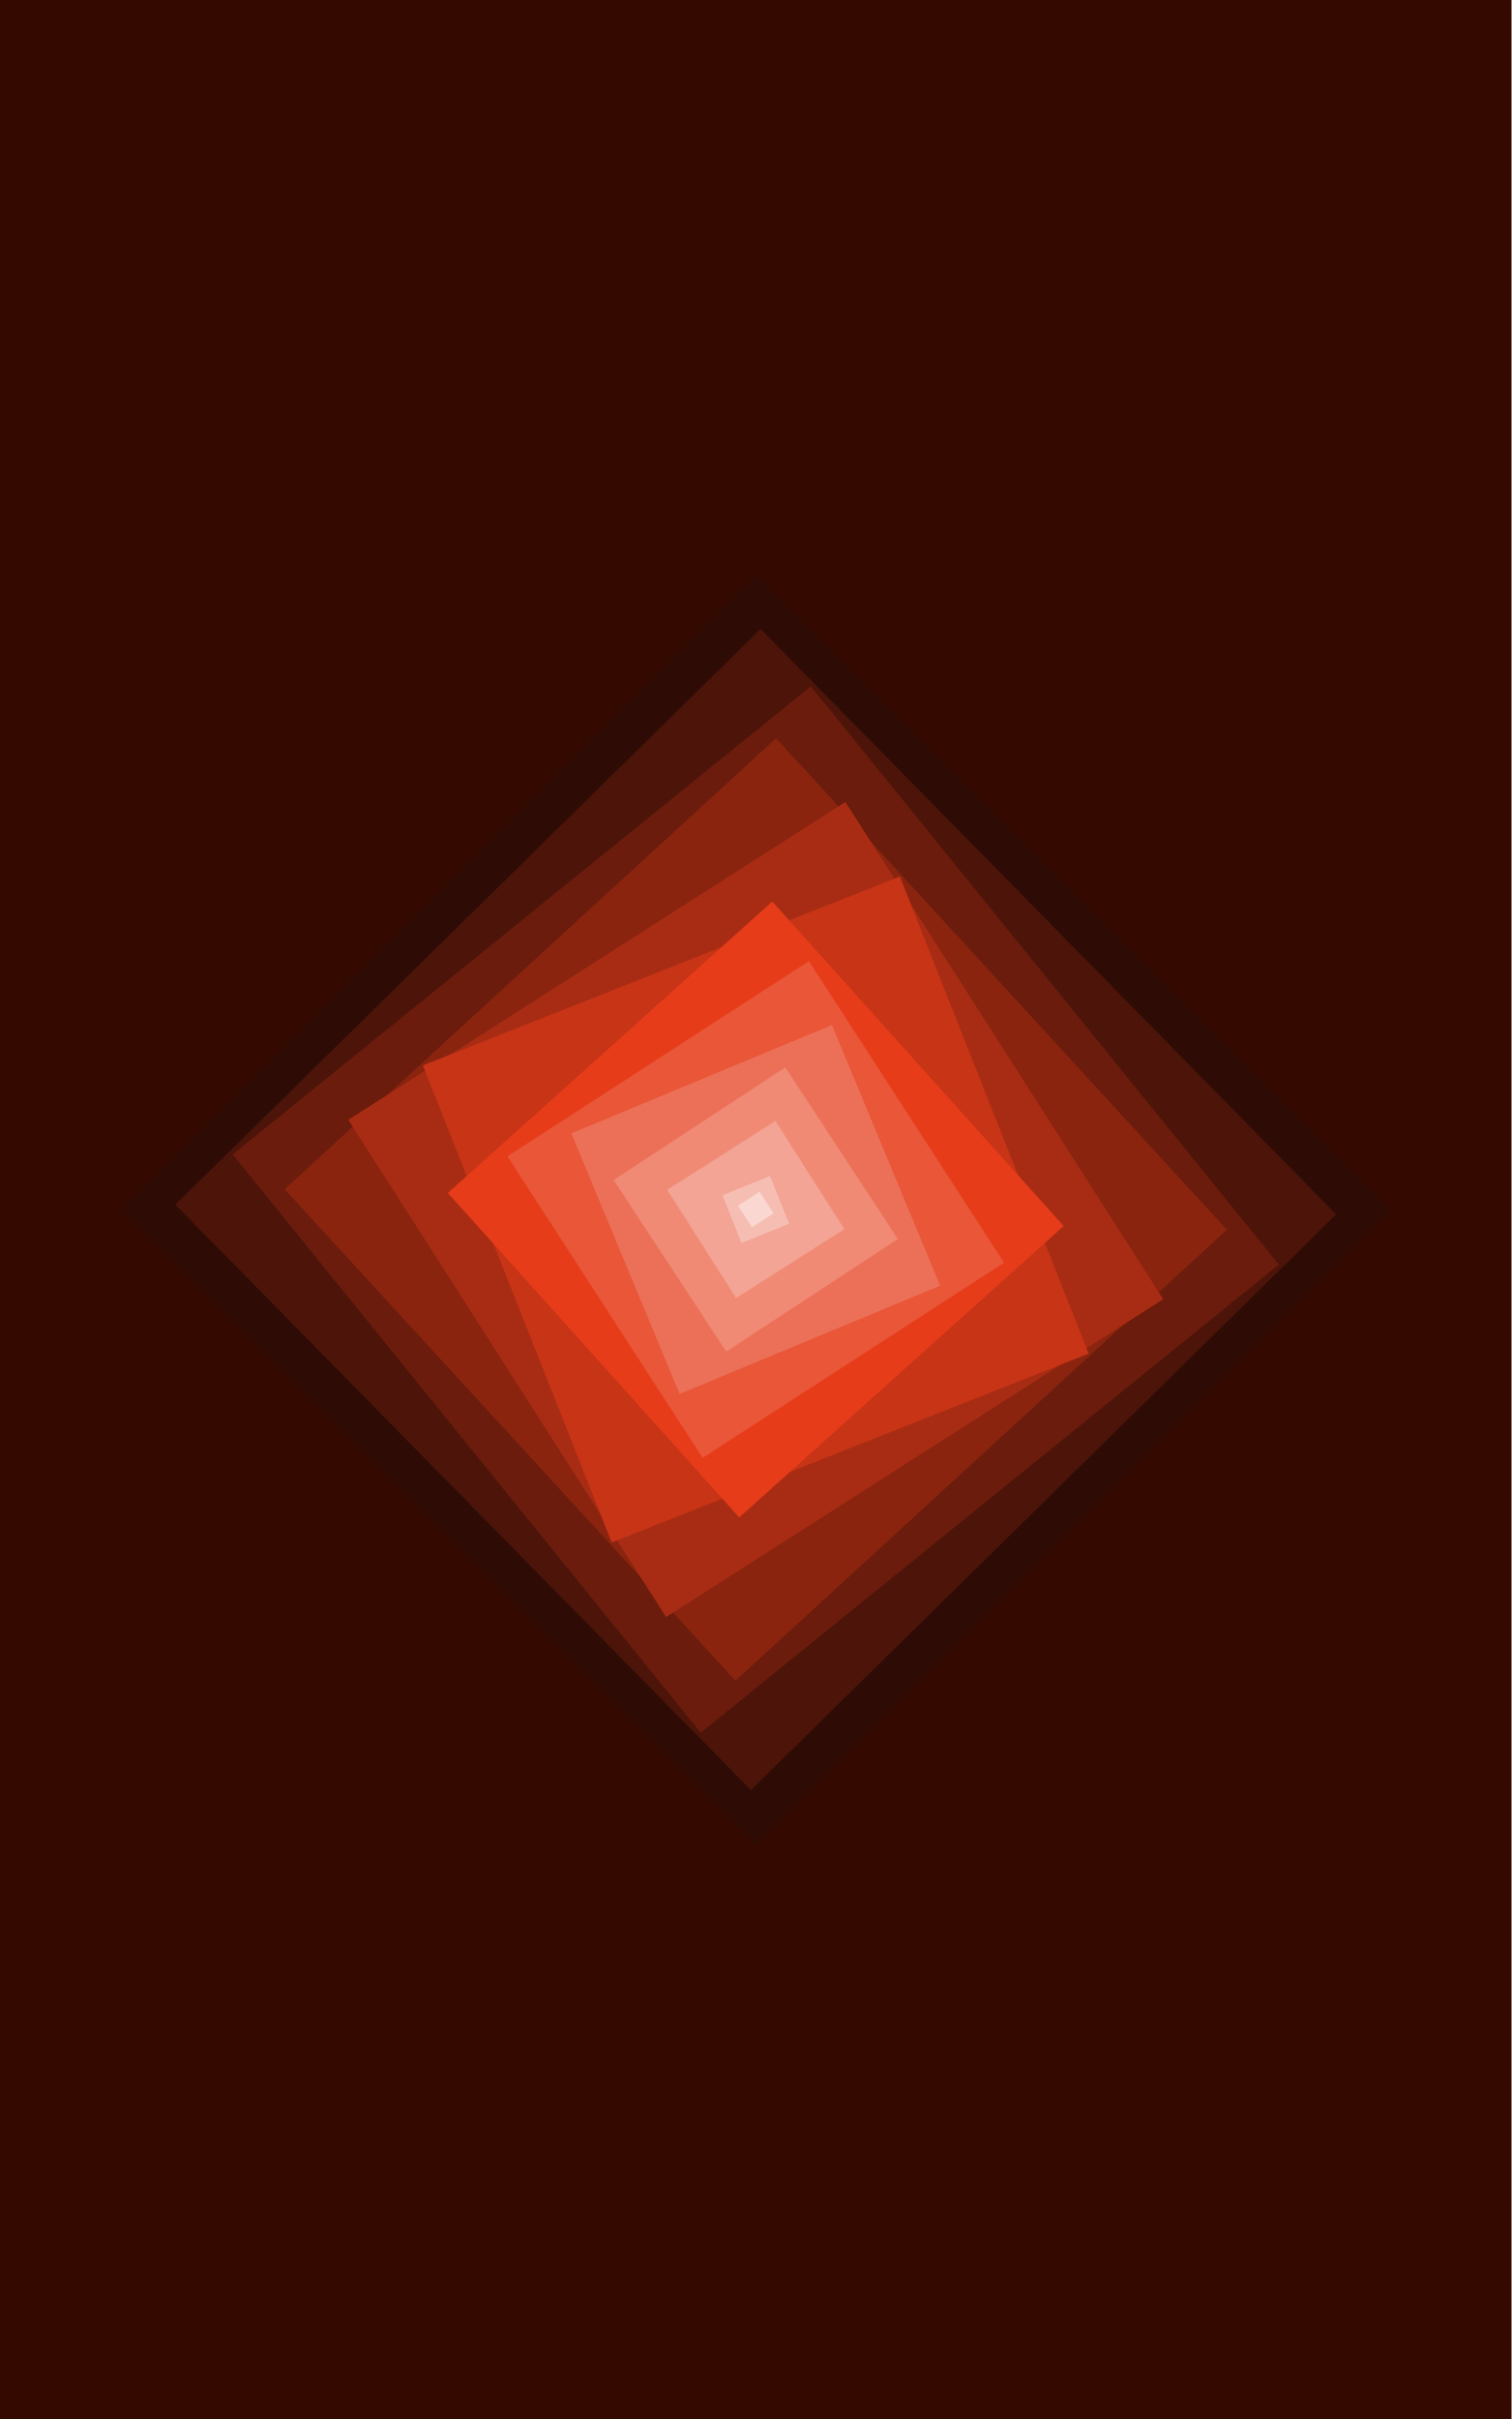
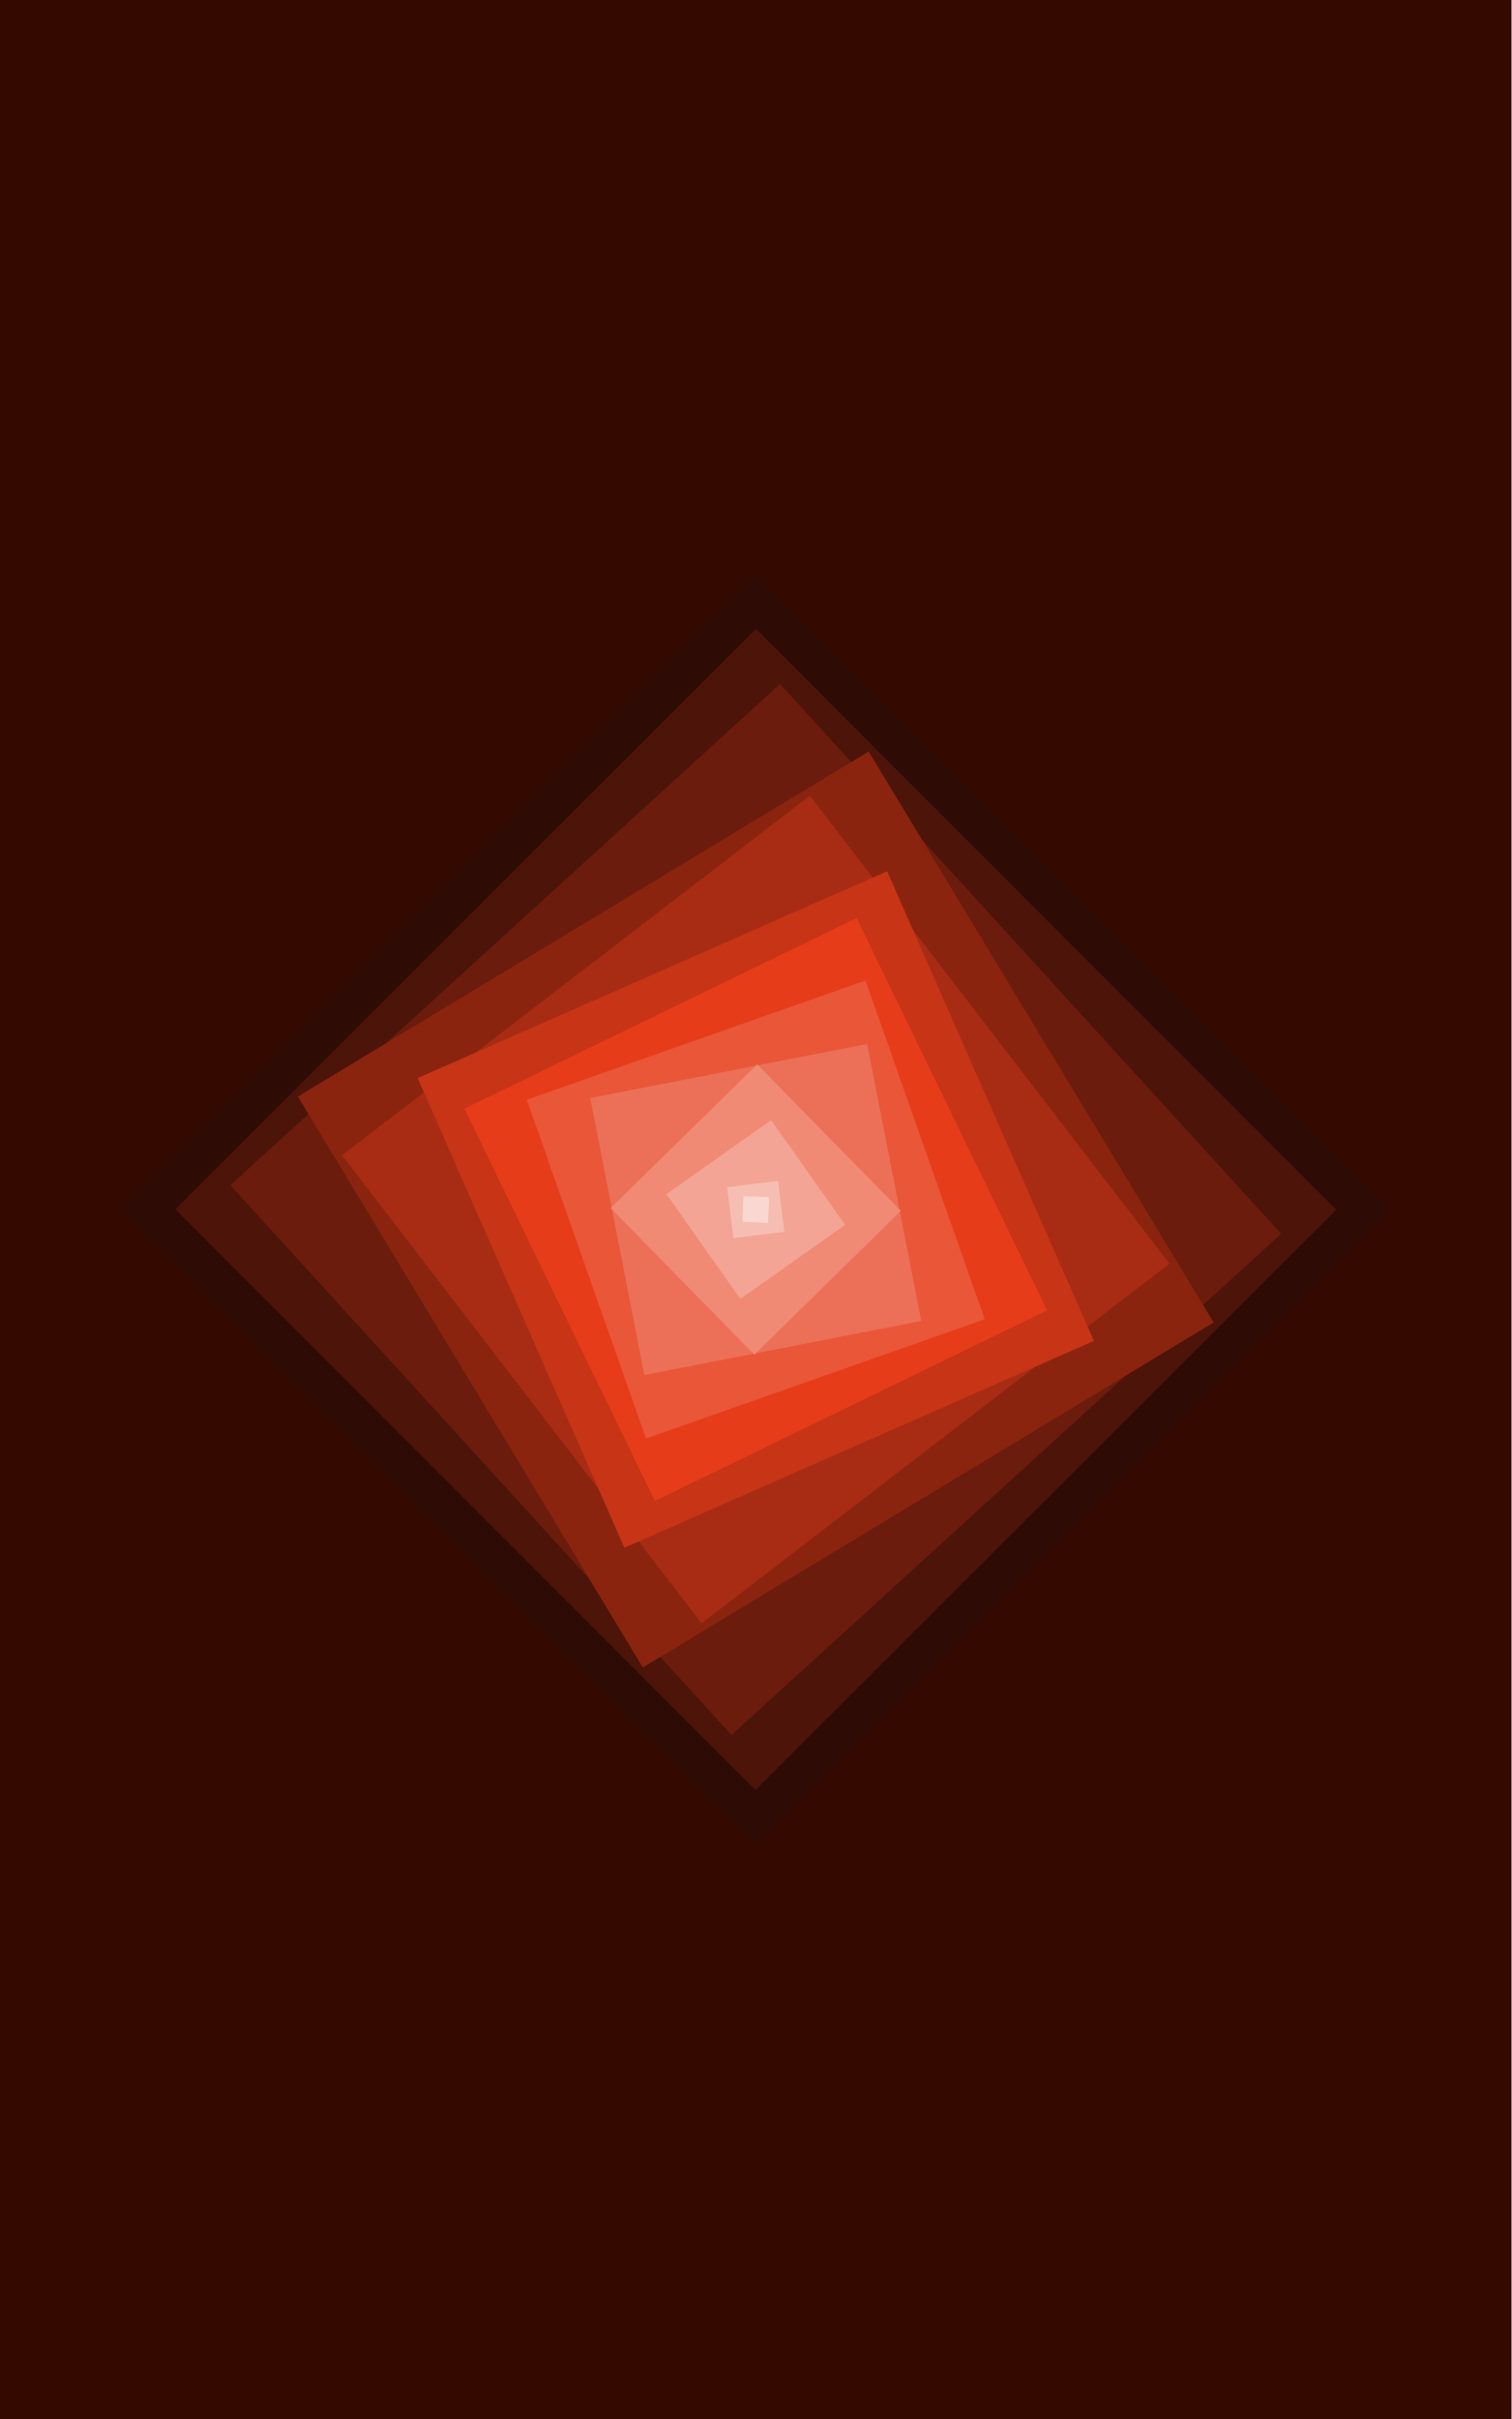
<svg xmlns="http://www.w3.org/2000/svg" viewBox="0 0 500 800" width="500" height="800" version="1.1">
  <rect width="500" height="800" fill="hsl(10,100%, 10%)" />
  <path d="M460,400L250,610L40,400L250,190z" fill="hsl(10,80%, 10%  )" />
-   <path d="M441.993,401.602L248.398,591.993L58.007,398.398L251.602,208.007z" fill="hsl(10,80%, 16.667%  )" />
-   <path d="M423.044,418.212L231.788,573.044L76.956,381.788L268.212,226.956z" fill="hsl(10,80%, 23.333%  )" />
-   <path d="M405.856,406.708L243.292,555.856L94.144,393.292L256.708,244.144z" fill="hsl(10,80%, 30%  )" />
-   <path d="M384.774,429.664L220.336,534.774L115.226,370.336L279.664,265.226z" fill="hsl(10,80%, 36.667%  )" />
-   <path d="M360.128,447.663L202.337,510.128L139.872,352.337L297.663,289.872z" fill="hsl(10,80%, 43.333%  )" />
-   <path d="M351.853,405.474L244.526,501.853L148.147,394.526L255.474,298.147z" fill="hsl(10,80%, 50%  )" />
-   <path d="M332.139,417.584L232.416,482.139L167.861,382.416L267.584,317.861z" fill="hsl(10,80%, 56.667%  )" />
-   <path d="M311.006,425.185L224.815,461.006L188.994,374.815L275.185,338.994z" fill="hsl(10,80%, 63.333%  )" />
-   <path d="M296.995,409.771L240.229,446.995L203.005,390.229L259.771,353.005z" fill="hsl(10,80%, 70%  )" />
-   <path d="M279.286,406.507L243.493,429.286L220.714,393.493L256.507,370.714z" fill="hsl(10,80%, 76.667%  )" />
-   <path d="M261.043,404.696L245.304,411.043L238.957,395.304L254.696,388.957z" fill="hsl(10,80%, 83.333%  )" />
-   <path d="M244.135,398.734L251.266,394.135L255.865,401.266L248.734,405.865z" fill="hsl(10,80%, 90%  )" />
+   <path d="M442,400.079L249.921,592L58,399.921L250.079,208z" fill="hsl(10,80%, 16.667%  )" />
+   <path d="M423.815,408.03L241.97,573.815L76.185,391.97L258.03,226.185z" fill="hsl(10,80%, 23.333%  )" />
+   <path d="M401.461,437.356L212.644,551.461L98.539,362.644L287.356,248.539z" fill="hsl(10,80%, 30%  )" />
+   <path d="M386.832,417.914L232.086,536.832L113.168,382.086L267.914,263.168z" fill="hsl(10,80%, 36.667%  )" />
+   <path d="M361.857,443.452L206.548,511.857L138.143,356.548L293.452,288.143z" fill="hsl(10,80%, 43.333%  )" />
+   <path d="M346.391,433.359L216.641,496.391L153.609,366.641L283.359,303.609z" fill="hsl(10,80%, 50%  )" />
+   <path d="M325.748,436.307L213.693,475.748L174.252,363.693L286.307,324.252z" fill="hsl(10,80%, 56.667%  )" />
+   <path d="M304.751,436.856L213.144,454.751L195.249,363.144L286.856,345.249z" fill="hsl(10,80%, 63.333%  )" />
+   <path d="M297.998,400.463L249.537,447.998L202.002,399.537L250.463,352.002z" fill="hsl(10,80%, 70%  )" />
+   <path d="M279.568,405.073L244.927,429.568L220.432,394.927L255.073,370.432z" fill="hsl(10,80%, 76.667%  )" />
+   <path d="M259.471,407.369L242.631,409.471L240.529,392.631L257.369,390.529z" fill="hsl(10,80%, 83.333%  )" />
+   <path d="M245.942,395.58L254.42,395.942L254.058,404.42L245.58,404.058z" fill="hsl(10,80%, 90%  )" />
</svg>
